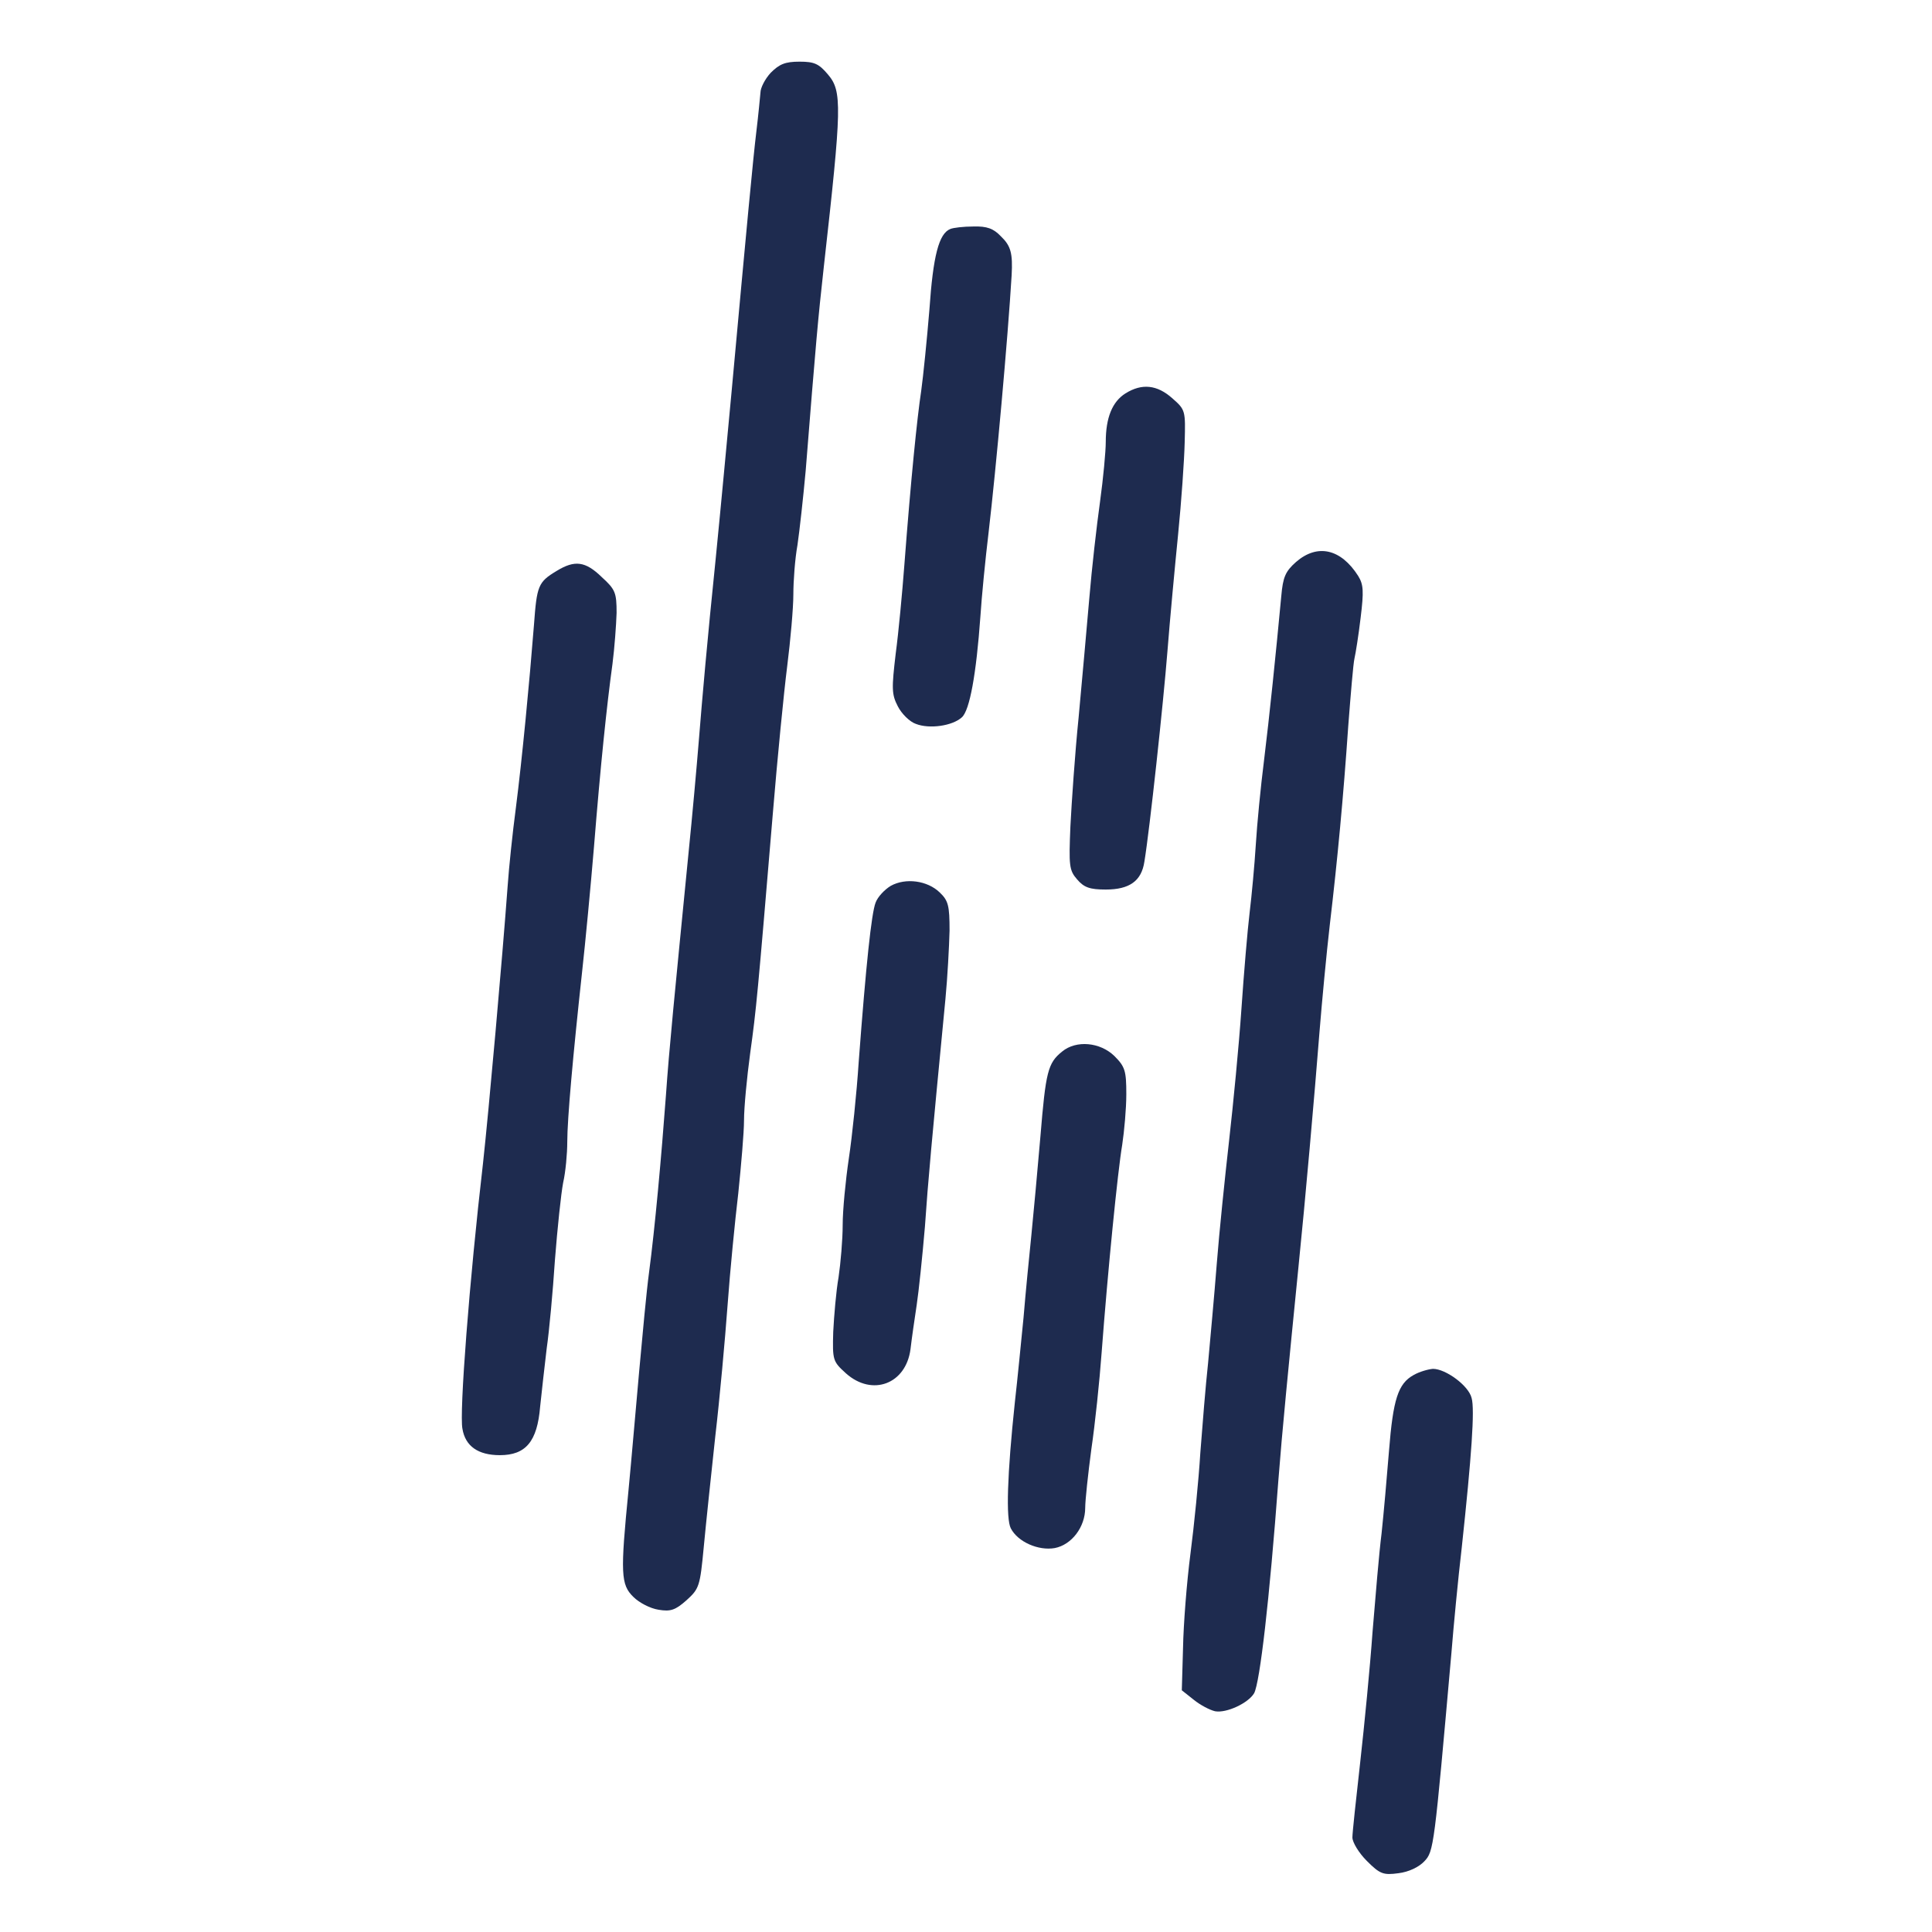
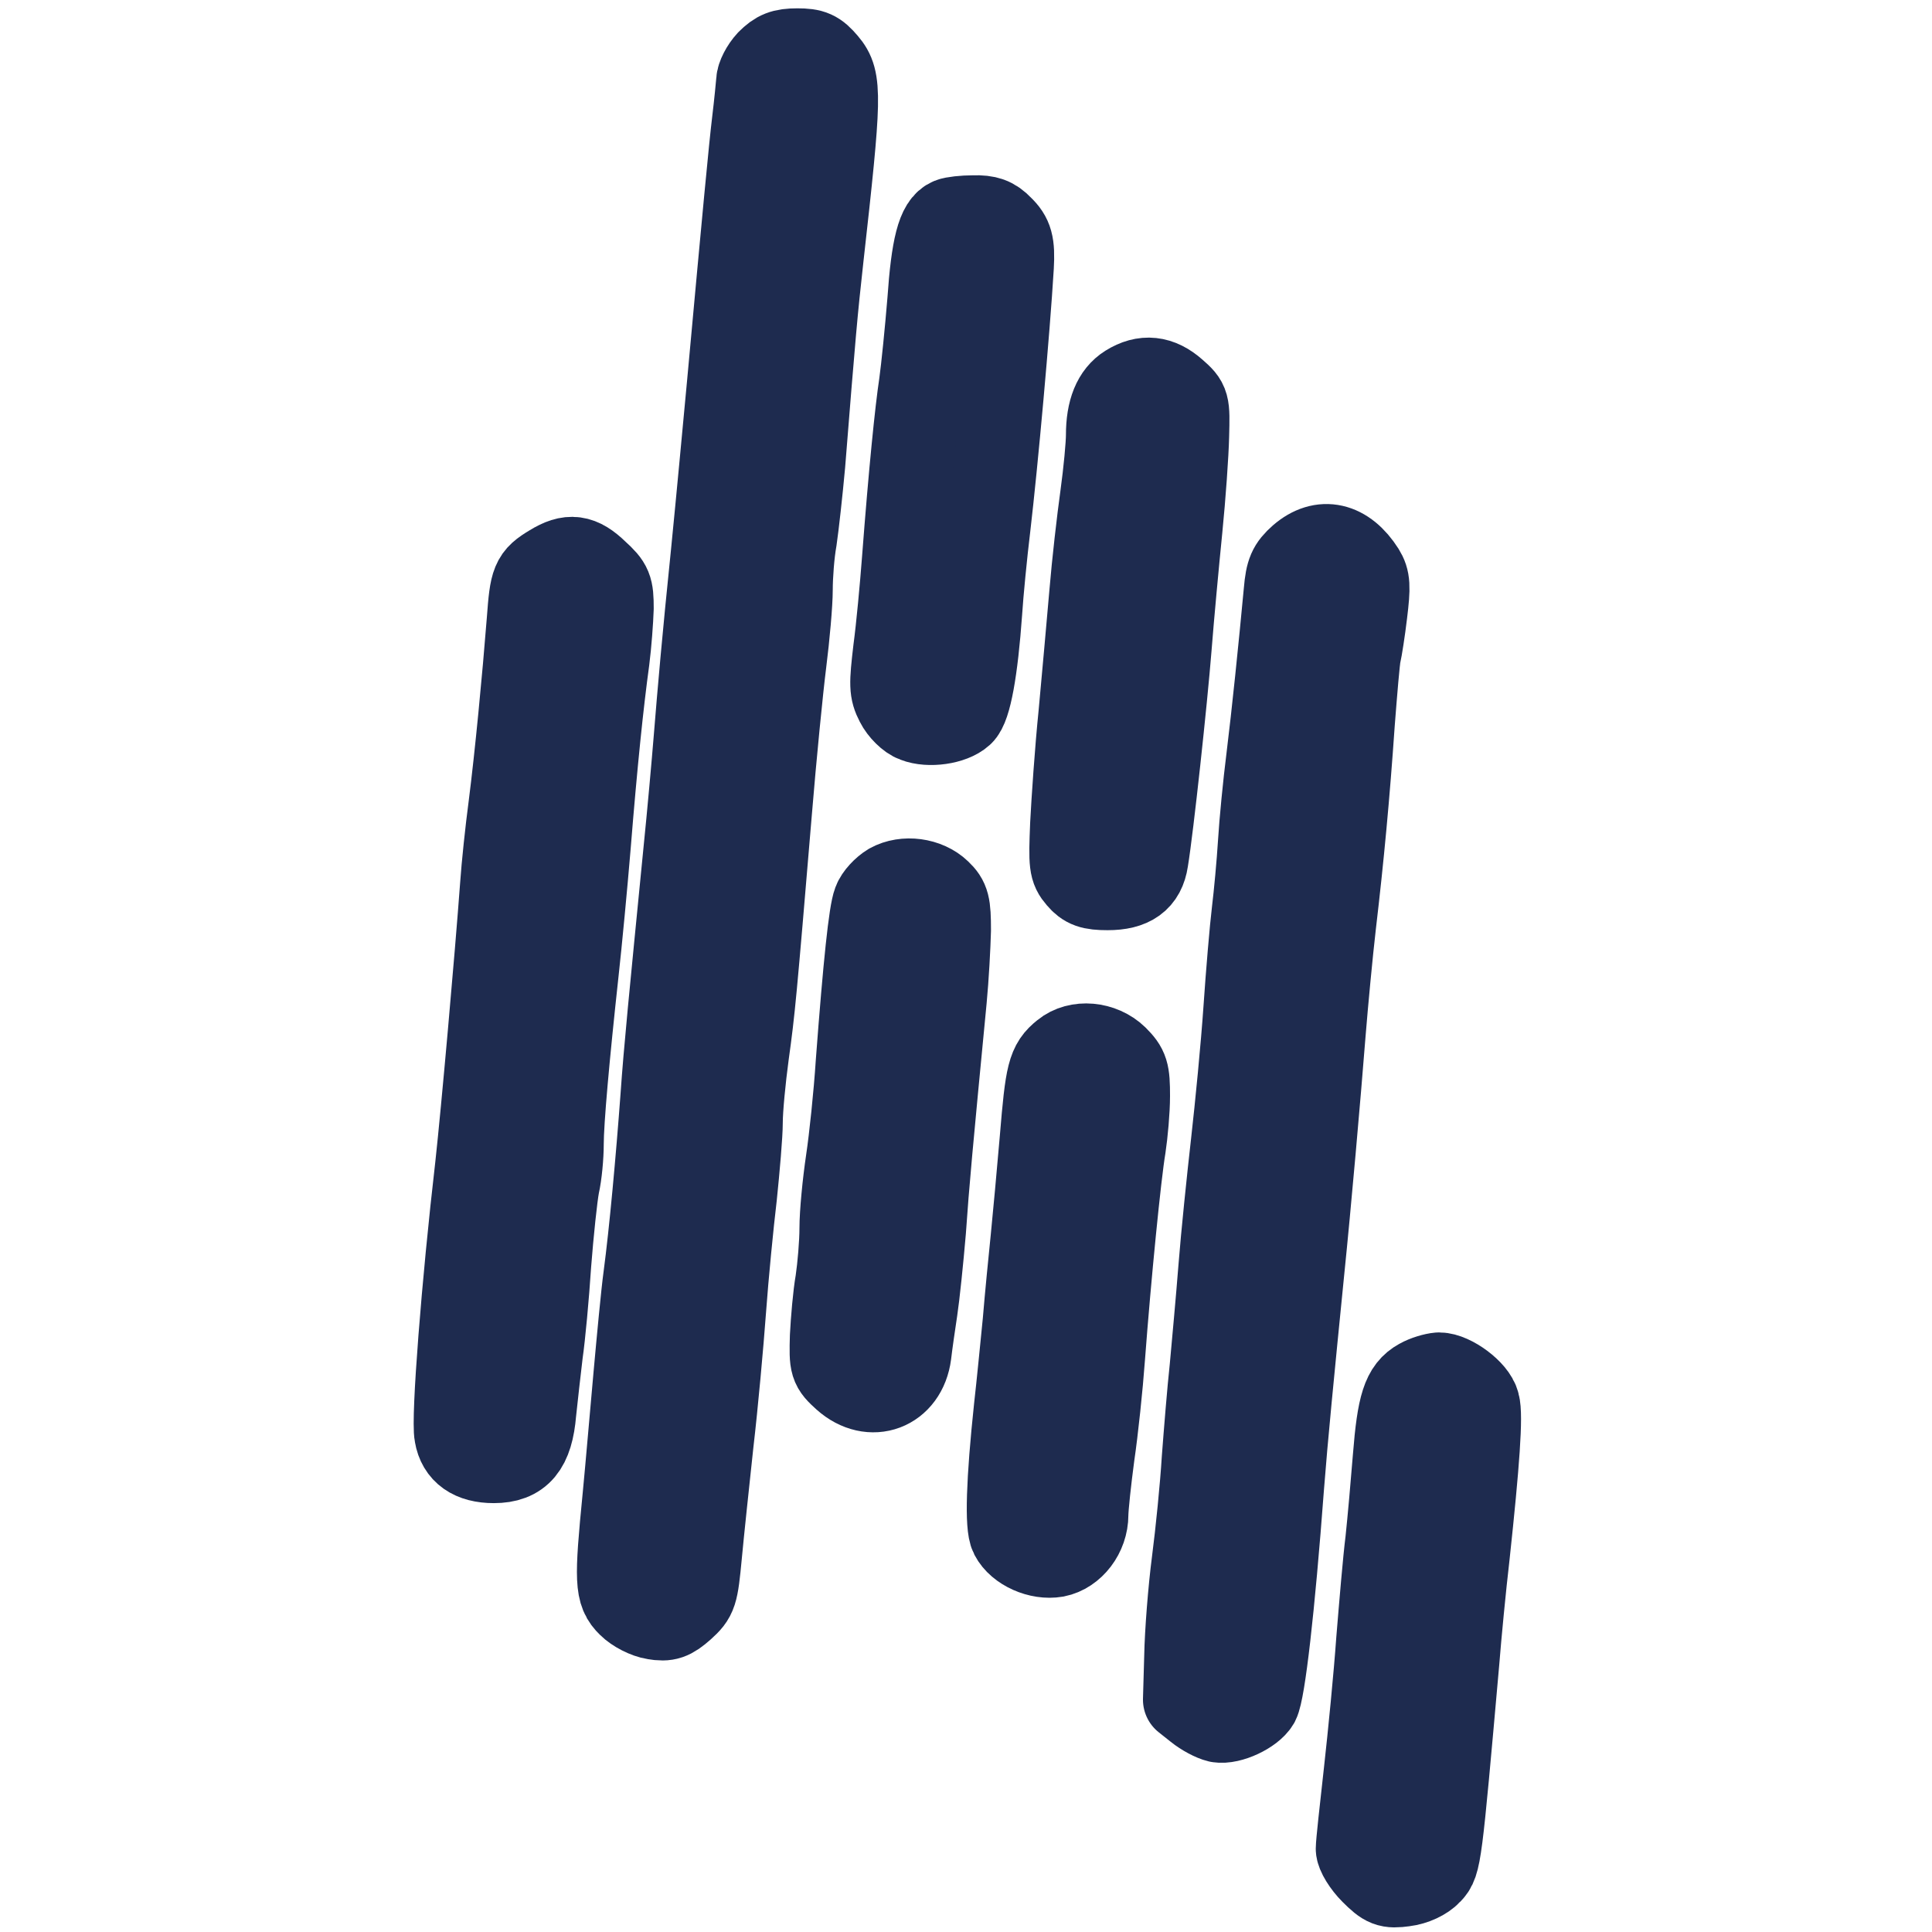
- <svg xmlns="http://www.w3.org/2000/svg" viewBox="-105 -8 470 470">
-   <style>g{fill:#1e2b4f}@media (prefers-color-scheme:dark){g{fill:#fcfcfd}}</style>
-   <g transform="translate(0,452) scale(0.1,-0.1)" stroke="none">
+ <svg xmlns="http://www.w3.org/2000/svg" viewBox="-102 -5 464 464">
+   <style>g{fill:#1e2b4f;stroke:#1e2b4f;stroke-width:200;stroke-linejoin:round}@media (prefers-color-scheme:dark){g{fill:#fcfcfd;stroke:#fcfcfd}}</style>
+   <g transform="translate(0,452) scale(0.1,-0.1)">
    <path d="M825 4423 c-14 -15 -25 -37 -25 -48 -1 -11 -5 -54 -10 -95 -8 -66 -23 -226 -60 -630 -13 -138 -25 -269 -39 -410 -21 -204 -32 -331 -41 -442 -5 -62 -16 -185 -25 -273 -35 -356 -47 -475 -55 -590 -11 -149 -27 -325 -41 -430 -6 -44 -16 -152 -24 -240 -8 -88 -19 -218 -26 -290 -20 -203 -19 -230 12 -260 14 -14 41 -28 61 -31 29 -5 41 -1 68 23 31 28 33 34 42 129 5 54 18 176 28 269 11 94 24 238 30 320 6 83 18 205 26 272 7 68 14 148 14 178 0 31 7 104 15 163 15 108 18 141 55 582 11 134 27 296 35 359 8 63 15 142 15 175 0 33 4 87 10 120 5 34 14 115 20 181 25 314 30 369 44 495 44 392 45 428 10 469 -22 26 -33 31 -69 31 -35 0 -49 -6 -70 -27z" />
    <path d="M1262 4043 c-28 -11 -42 -65 -51 -196 -6 -73 -15 -162 -20 -198 -10 -66 -25 -214 -41 -424 -5 -66 -14 -163 -21 -215 -10 -85 -10 -99 5 -128 9 -18 29 -38 44 -43 33 -13 89 -5 112 16 19 17 35 105 45 245 3 47 12 139 20 205 18 153 47 474 56 625 3 54 -2 72 -26 95 -18 19 -34 25 -67 24 -24 0 -49 -3 -56 -6z" />
    <path d="M1688 3643 c-32 -20 -48 -59 -48 -118 0 -23 -6 -88 -14 -146 -8 -57 -20 -162 -26 -234 -6 -71 -18 -202 -26 -290 -9 -88 -17 -207 -20 -265 -4 -96 -3 -107 16 -129 17 -20 31 -25 70 -25 58 0 87 21 94 68 13 79 46 385 56 511 6 77 18 205 26 285 8 80 15 180 16 224 2 77 2 79 -30 107 -37 33 -74 37 -114 12z" />
    <path d="M2103 3233 c-26 -23 -32 -37 -36 -83 -13 -139 -29 -295 -42 -400 -8 -63 -17 -155 -20 -205 -3 -49 -10 -124 -15 -165 -5 -41 -14 -147 -20 -235 -6 -88 -20 -232 -30 -320 -10 -88 -24 -223 -30 -300 -6 -77 -16 -185 -21 -240 -6 -55 -14 -154 -19 -220 -4 -66 -15 -176 -24 -245 -9 -69 -17 -172 -18 -228 l-3 -104 29 -23 c16 -13 39 -25 52 -28 28 -5 81 20 95 44 14 27 37 224 59 519 9 117 24 269 49 520 16 156 39 417 51 570 6 74 17 191 25 260 19 161 33 311 45 485 6 77 12 150 15 163 3 13 10 57 15 99 8 65 7 81 -6 102 -42 66 -99 79 -151 34z" />
    <path d="M304 3211 c-45 -27 -48 -36 -55 -131 -11 -140 -29 -328 -44 -445 -8 -60 -17 -146 -20 -190 -13 -177 -46 -548 -60 -675 -33 -284 -58 -608 -50 -646 7 -42 38 -64 91 -64 63 0 91 33 98 118 4 37 11 101 16 142 6 41 15 138 20 215 6 77 15 162 20 188 6 26 10 71 10 99 0 56 14 211 36 413 8 72 21 209 29 305 16 199 31 343 45 445 5 39 9 94 10 124 0 49 -3 57 -36 87 -40 39 -66 42 -110 15z" />
    <path d="M1117 2445 c-15 -9 -32 -27 -37 -41 -10 -26 -23 -148 -41 -387 -5 -77 -16 -182 -24 -235 -8 -54 -15 -126 -15 -162 0 -36 -5 -93 -10 -127 -6 -34 -11 -94 -13 -133 -2 -69 -1 -72 31 -101 64 -57 146 -26 157 59 3 26 10 74 15 107 5 33 14 119 20 190 8 116 16 202 50 555 5 52 9 127 10 166 0 61 -3 73 -24 93 -30 29 -83 36 -119 16z" />
    <path d="M1534 2042 c-35 -28 -40 -49 -53 -207 -7 -82 -17 -190 -22 -240 -5 -49 -14 -139 -19 -200 -6 -60 -15 -153 -21 -205 -19 -179 -22 -285 -10 -308 17 -33 67 -55 107 -48 41 8 74 51 74 98 0 18 7 83 15 143 9 61 20 166 25 235 15 199 39 440 50 505 5 33 10 88 10 123 0 57 -3 67 -29 93 -35 34 -93 39 -127 11z" />
    <path d="M2389 1255 c-38 -21 -50 -59 -60 -185 -5 -63 -13 -153 -18 -200 -6 -47 -15 -155 -22 -240 -6 -85 -20 -228 -30 -317 -10 -89 -19 -171 -19 -183 0 -12 16 -38 35 -57 32 -32 40 -35 77 -30 25 3 50 15 63 29 23 24 24 34 66 508 5 63 16 178 25 255 24 223 32 337 24 364 -7 30 -63 71 -94 71 -12 -1 -33 -7 -47 -15z" />
  </g>
</svg>
